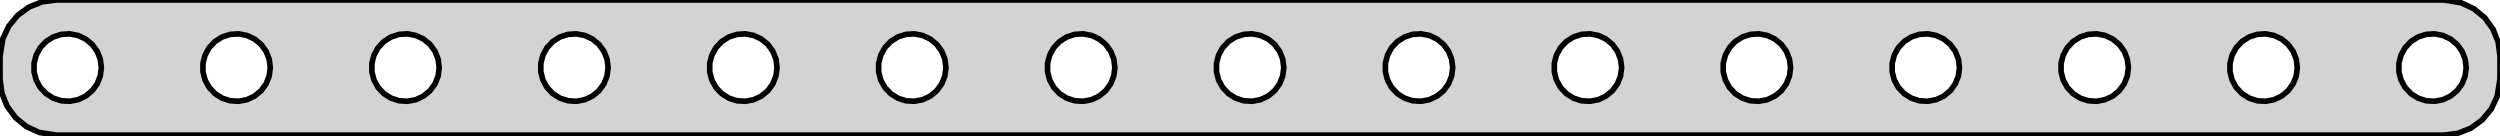
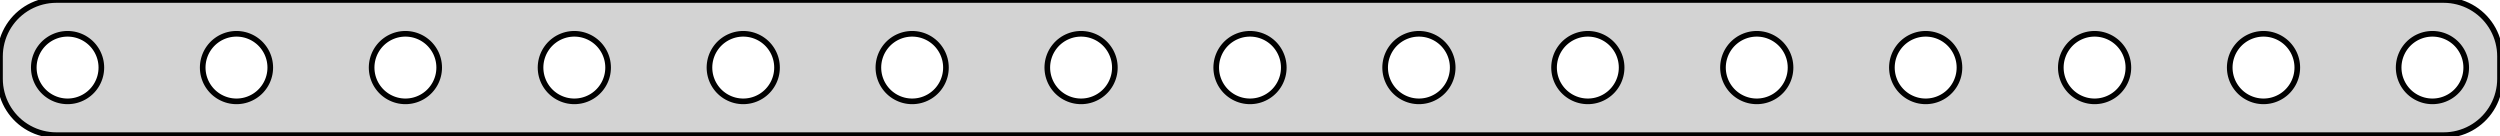
<svg xmlns="http://www.w3.org/2000/svg" width="222mm" height="12mm" viewBox="-111 -6 222 12" version="1.1">
-   <path d=" M 107.243,5.843 L 108.409,5.382 L 109.423,4.645 L 110.222,3.679 L 110.755,2.545 L 111,1  L 111,-1 L 110.843,-2.243 L 110.382,-3.409 L 109.645,-4.423 L 108.679,-5.222 L 107.545,-5.755  L 106,-6 L -106,-6 L -107.243,-5.843 L -108.409,-5.382 L -109.423,-4.645 L -110.222,-3.679  L -110.755,-2.545 L -111,-1 L -111,1 L -110.843,2.243 L -110.382,3.409 L -109.645,4.423  L -108.679,5.222 L -107.545,5.755 L -106,6 L 106,6 z M 59.438,2.947 L 58.723,2.714 L 58.088,2.312 L 57.573,1.763 L 57.211,1.104 L 57.024,0.376  L 57.024,-0.376 L 57.211,-1.104 L 57.573,-1.763 L 58.088,-2.312 L 58.723,-2.714 L 59.438,-2.947  L 60.188,-2.994 L 60.927,-2.853 L 61.608,-2.533 L 62.187,-2.054 L 62.629,-1.445 L 62.906,-0.746  L 63,-0 L 62.906,0.746 L 62.629,1.445 L 62.187,2.054 L 61.608,2.533 L 60.927,2.853  L 60.188,2.994 z M 76.608,-2.533 L 77.187,-2.054 L 77.629,-1.445 L 77.906,-0.746 L 78,-0 L 77.906,0.746  L 77.629,1.445 L 77.187,2.054 L 76.608,2.533 L 75.927,2.853 L 75.188,2.994 L 74.438,2.947  L 73.723,2.714 L 73.088,2.312 L 72.573,1.763 L 72.211,1.104 L 72.024,0.376 L 72.024,-0.376  L 72.211,-1.104 L 72.573,-1.763 L 73.088,-2.312 L 73.723,-2.714 L 74.438,-2.947 L 75.188,-2.994  L 75.927,-2.853 z M -105.562,2.947 L -106.277,2.714 L -106.912,2.312 L -107.427,1.763 L -107.789,1.104 L -107.976,0.376  L -107.976,-0.376 L -107.789,-1.104 L -107.427,-1.763 L -106.912,-2.312 L -106.277,-2.714 L -105.562,-2.947  L -104.812,-2.994 L -104.073,-2.853 L -103.393,-2.533 L -102.813,-2.054 L -102.371,-1.445 L -102.094,-0.746  L -102,-0 L -102.094,0.746 L -102.371,1.445 L -102.813,2.054 L -103.393,2.533 L -104.073,2.853  L -104.812,2.994 z M -90.562,2.947 L -91.277,2.714 L -91.912,2.312 L -92.427,1.763 L -92.789,1.104 L -92.976,0.376  L -92.976,-0.376 L -92.789,-1.104 L -92.427,-1.763 L -91.912,-2.312 L -91.277,-2.714 L -90.562,-2.947  L -89.812,-2.994 L -89.073,-2.853 L -88.392,-2.533 L -87.813,-2.054 L -87.371,-1.445 L -87.094,-0.746  L -87,-0 L -87.094,0.746 L -87.371,1.445 L -87.813,2.054 L -88.392,2.533 L -89.073,2.853  L -89.812,2.994 z M 89.438,2.947 L 88.723,2.714 L 88.088,2.312 L 87.573,1.763 L 87.211,1.104 L 87.024,0.376  L 87.024,-0.376 L 87.211,-1.104 L 87.573,-1.763 L 88.088,-2.312 L 88.723,-2.714 L 89.438,-2.947  L 90.188,-2.994 L 90.927,-2.853 L 91.608,-2.533 L 92.187,-2.054 L 92.629,-1.445 L 92.906,-0.746  L 93,-0 L 92.906,0.746 L 92.629,1.445 L 92.187,2.054 L 91.608,2.533 L 90.927,2.853  L 90.188,2.994 z M 104.438,2.947 L 103.723,2.714 L 103.088,2.312 L 102.573,1.763 L 102.211,1.104 L 102.024,0.376  L 102.024,-0.376 L 102.211,-1.104 L 102.573,-1.763 L 103.088,-2.312 L 103.723,-2.714 L 104.438,-2.947  L 105.188,-2.994 L 105.927,-2.853 L 106.607,-2.533 L 107.187,-2.054 L 107.629,-1.445 L 107.906,-0.746  L 108,-0 L 107.906,0.746 L 107.629,1.445 L 107.187,2.054 L 106.607,2.533 L 105.927,2.853  L 105.188,2.994 z M -60.562,2.947 L -61.277,2.714 L -61.912,2.312 L -62.427,1.763 L -62.789,1.104 L -62.976,0.376  L -62.976,-0.376 L -62.789,-1.104 L -62.427,-1.763 L -61.912,-2.312 L -61.277,-2.714 L -60.562,-2.947  L -59.812,-2.994 L -59.073,-2.853 L -58.392,-2.533 L -57.813,-2.054 L -57.371,-1.445 L -57.094,-0.746  L -57,-0 L -57.094,0.746 L -57.371,1.445 L -57.813,2.054 L -58.392,2.533 L -59.073,2.853  L -59.812,2.994 z M 44.438,2.947 L 43.723,2.714 L 43.088,2.312 L 42.573,1.763 L 42.211,1.104 L 42.024,0.376  L 42.024,-0.376 L 42.211,-1.104 L 42.573,-1.763 L 43.088,-2.312 L 43.723,-2.714 L 44.438,-2.947  L 45.188,-2.994 L 45.927,-2.853 L 46.608,-2.533 L 47.187,-2.054 L 47.629,-1.445 L 47.906,-0.746  L 48,-0 L 47.906,0.746 L 47.629,1.445 L 47.187,2.054 L 46.608,2.533 L 45.927,2.853  L 45.188,2.994 z M -75.562,2.947 L -76.277,2.714 L -76.912,2.312 L -77.427,1.763 L -77.789,1.104 L -77.976,0.376  L -77.976,-0.376 L -77.789,-1.104 L -77.427,-1.763 L -76.912,-2.312 L -76.277,-2.714 L -75.562,-2.947  L -74.812,-2.994 L -74.073,-2.853 L -73.392,-2.533 L -72.813,-2.054 L -72.371,-1.445 L -72.094,-0.746  L -72,-0 L -72.094,0.746 L -72.371,1.445 L -72.813,2.054 L -73.392,2.533 L -74.073,2.853  L -74.812,2.994 z M -0.562,2.947 L -1.277,2.714 L -1.912,2.312 L -2.427,1.763 L -2.789,1.104 L -2.976,0.376  L -2.976,-0.376 L -2.789,-1.104 L -2.427,-1.763 L -1.912,-2.312 L -1.277,-2.714 L -0.562,-2.947  L 0.188,-2.994 L 0.927,-2.853 L 1.607,-2.533 L 2.187,-2.054 L 2.629,-1.445 L 2.906,-0.746  L 3,-0 L 2.906,0.746 L 2.629,1.445 L 2.187,2.054 L 1.607,2.533 L 0.927,2.853  L 0.188,2.994 z M 29.438,2.947 L 28.723,2.714 L 28.088,2.312 L 27.573,1.763 L 27.211,1.104 L 27.024,0.376  L 27.024,-0.376 L 27.211,-1.104 L 27.573,-1.763 L 28.088,-2.312 L 28.723,-2.714 L 29.438,-2.947  L 30.188,-2.994 L 30.927,-2.853 L 31.608,-2.533 L 32.187,-2.054 L 32.629,-1.445 L 32.906,-0.746  L 33,-0 L 32.906,0.746 L 32.629,1.445 L 32.187,2.054 L 31.608,2.533 L 30.927,2.853  L 30.188,2.994 z M 14.438,2.947 L 13.723,2.714 L 13.088,2.312 L 12.573,1.763 L 12.211,1.104 L 12.024,0.376  L 12.024,-0.376 L 12.211,-1.104 L 12.573,-1.763 L 13.088,-2.312 L 13.723,-2.714 L 14.438,-2.947  L 15.188,-2.994 L 15.927,-2.853 L 16.608,-2.533 L 17.187,-2.054 L 17.629,-1.445 L 17.906,-0.746  L 18,-0 L 17.906,0.746 L 17.629,1.445 L 17.187,2.054 L 16.608,2.533 L 15.927,2.853  L 15.188,2.994 z M -45.562,2.947 L -46.277,2.714 L -46.912,2.312 L -47.427,1.763 L -47.789,1.104 L -47.976,0.376  L -47.976,-0.376 L -47.789,-1.104 L -47.427,-1.763 L -46.912,-2.312 L -46.277,-2.714 L -45.562,-2.947  L -44.812,-2.994 L -44.073,-2.853 L -43.392,-2.533 L -42.813,-2.054 L -42.371,-1.445 L -42.094,-0.746  L -42,-0 L -42.094,0.746 L -42.371,1.445 L -42.813,2.054 L -43.392,2.533 L -44.073,2.853  L -44.812,2.994 z M -15.562,2.947 L -16.277,2.714 L -16.912,2.312 L -17.427,1.763 L -17.789,1.104 L -17.976,0.376  L -17.976,-0.376 L -17.789,-1.104 L -17.427,-1.763 L -16.912,-2.312 L -16.277,-2.714 L -15.562,-2.947  L -14.812,-2.994 L -14.073,-2.853 L -13.393,-2.533 L -12.813,-2.054 L -12.371,-1.445 L -12.094,-0.746  L -12,-0 L -12.094,0.746 L -12.371,1.445 L -12.813,2.054 L -13.393,2.533 L -14.073,2.853  L -14.812,2.994 z M -30.562,2.947 L -31.277,2.714 L -31.912,2.312 L -32.427,1.763 L -32.789,1.104 L -32.976,0.376  L -32.976,-0.376 L -32.789,-1.104 L -32.427,-1.763 L -31.912,-2.312 L -31.277,-2.714 L -30.562,-2.947  L -29.812,-2.994 L -29.073,-2.853 L -28.392,-2.533 L -27.813,-2.054 L -27.371,-1.445 L -27.094,-0.746  L -27,-0 L -27.094,0.746 L -27.371,1.445 L -27.813,2.054 L -28.392,2.533 L -29.073,2.853  L -29.812,2.994 z " stroke="black" fill="lightgray" stroke-width="0.5" />
+   <path d=" M 106.314,5.99 L 106.627,5.961 L 106.937,5.911 L 107.243,5.843 L 107.545,5.755 L 107.841,5.649  L 108.129,5.524 L 108.409,5.382 L 108.679,5.222 L 108.939,5.045 L 109.187,4.853 L 109.423,4.645  L 109.645,4.423 L 109.853,4.187 L 110.045,3.939 L 110.222,3.679 L 110.382,3.409 L 110.524,3.129  L 110.649,2.841 L 110.755,2.545 L 110.843,2.243 L 110.911,1.937 L 110.961,1.627 L 110.99,1.314  L 111,1 L 111,-1 L 110.99,-1.314 L 110.961,-1.627 L 110.911,-1.937 L 110.843,-2.243  L 110.755,-2.545 L 110.649,-2.841 L 110.524,-3.129 L 110.382,-3.409 L 110.222,-3.679 L 110.045,-3.939  L 109.853,-4.187 L 109.645,-4.423 L 109.423,-4.645 L 109.187,-4.853 L 108.939,-5.045 L 108.679,-5.222  L 108.409,-5.382 L 108.129,-5.524 L 107.841,-5.649 L 107.545,-5.755 L 107.243,-5.843 L 106.937,-5.911  L 106.627,-5.961 L 106.314,-5.99 L 106,-6 L -106,-6 L -106.314,-5.99 L -106.627,-5.961  L -106.937,-5.911 L -107.243,-5.843 L -107.545,-5.755 L -107.841,-5.649 L -108.129,-5.524 L -108.409,-5.382  L -108.679,-5.222 L -108.939,-5.045 L -109.187,-4.853 L -109.423,-4.645 L -109.645,-4.423 L -109.853,-4.187  L -110.045,-3.939 L -110.222,-3.679 L -110.382,-3.409 L -110.524,-3.129 L -110.649,-2.841 L -110.755,-2.545  L -110.843,-2.243 L -110.911,-1.937 L -110.961,-1.627 L -110.99,-1.314 L -111,-1 L -111,1  L -110.99,1.314 L -110.961,1.627 L -110.911,1.937 L -110.843,2.243 L -110.755,2.545 L -110.649,2.841  L -110.524,3.129 L -110.382,3.409 L -110.222,3.679 L -110.045,3.939 L -109.853,4.187 L -109.645,4.423  L -109.423,4.645 L -109.187,4.853 L -108.939,5.045 L -108.679,5.222 L -108.409,5.382 L -108.129,5.524  L -107.841,5.649 L -107.545,5.755 L -107.243,5.843 L -106.937,5.911 L -106.627,5.961 L -106.314,5.99  L -106,6 L 106,6 z M 45.376,-2.976 L 45.562,-2.947 L 45.746,-2.906 L 45.927,-2.853 L 46.104,-2.789 L 46.277,-2.714  L 46.445,-2.629 L 46.608,-2.533 L 46.763,-2.427 L 46.912,-2.312 L 47.054,-2.187 L 47.187,-2.054  L 47.312,-1.912 L 47.427,-1.763 L 47.533,-1.607 L 47.629,-1.445 L 47.715,-1.277 L 47.789,-1.104  L 47.853,-0.927 L 47.906,-0.746 L 47.947,-0.562 L 47.976,-0.376 L 47.994,-0.188 L 48,-0  L 47.994,0.188 L 47.976,0.376 L 47.947,0.562 L 47.906,0.746 L 47.853,0.927 L 47.789,1.104  L 47.715,1.277 L 47.629,1.445 L 47.533,1.607 L 47.427,1.763 L 47.312,1.912 L 47.187,2.054  L 47.054,2.187 L 46.912,2.312 L 46.763,2.427 L 46.608,2.533 L 46.445,2.629 L 46.277,2.714  L 46.104,2.789 L 45.927,2.853 L 45.746,2.906 L 45.562,2.947 L 45.376,2.976 L 45.188,2.994  L 45,3 L 44.812,2.994 L 44.624,2.976 L 44.438,2.947 L 44.254,2.906 L 44.073,2.853  L 43.896,2.789 L 43.723,2.714 L 43.555,2.629 L 43.392,2.533 L 43.237,2.427 L 43.088,2.312  L 42.946,2.187 L 42.813,2.054 L 42.688,1.912 L 42.573,1.763 L 42.467,1.607 L 42.371,1.445  L 42.285,1.277 L 42.211,1.104 L 42.147,0.927 L 42.094,0.746 L 42.053,0.562 L 42.024,0.376  L 42.006,0.188 L 42,-0 L 42.006,-0.188 L 42.024,-0.376 L 42.053,-0.562 L 42.094,-0.746  L 42.147,-0.927 L 42.211,-1.104 L 42.285,-1.277 L 42.371,-1.445 L 42.467,-1.607 L 42.573,-1.763  L 42.688,-1.912 L 42.813,-2.054 L 42.946,-2.187 L 43.088,-2.312 L 43.237,-2.427 L 43.392,-2.533  L 43.555,-2.629 L 43.723,-2.714 L 43.896,-2.789 L 44.073,-2.853 L 44.254,-2.906 L 44.438,-2.947  L 44.624,-2.976 L 44.812,-2.994 L 45,-3 L 45.188,-2.994 z M -105.188,2.994 L -105.376,2.976 L -105.562,2.947 L -105.746,2.906 L -105.927,2.853 L -106.104,2.789  L -106.277,2.714 L -106.445,2.629 L -106.607,2.533 L -106.763,2.427 L -106.912,2.312 L -107.054,2.187  L -107.187,2.054 L -107.312,1.912 L -107.427,1.763 L -107.533,1.607 L -107.629,1.445 L -107.714,1.277  L -107.789,1.104 L -107.853,0.927 L -107.906,0.746 L -107.947,0.562 L -107.976,0.376 L -107.994,0.188  L -108,-0 L -107.994,-0.188 L -107.976,-0.376 L -107.947,-0.562 L -107.906,-0.746 L -107.853,-0.927  L -107.789,-1.104 L -107.714,-1.277 L -107.629,-1.445 L -107.533,-1.607 L -107.427,-1.763 L -107.312,-1.912  L -107.187,-2.054 L -107.054,-2.187 L -106.912,-2.312 L -106.763,-2.427 L -106.607,-2.533 L -106.445,-2.629  L -106.277,-2.714 L -106.104,-2.789 L -105.927,-2.853 L -105.746,-2.906 L -105.562,-2.947 L -105.376,-2.976  L -105.188,-2.994 L -105,-3 L -104.812,-2.994 L -104.624,-2.976 L -104.438,-2.947 L -104.254,-2.906  L -104.073,-2.853 L -103.896,-2.789 L -103.723,-2.714 L -103.555,-2.629 L -103.393,-2.533 L -103.237,-2.427  L -103.088,-2.312 L -102.946,-2.187 L -102.813,-2.054 L -102.688,-1.912 L -102.573,-1.763 L -102.467,-1.607  L -102.371,-1.445 L -102.286,-1.277 L -102.211,-1.104 L -102.147,-0.927 L -102.094,-0.746 L -102.053,-0.562  L -102.024,-0.376 L -102.006,-0.188 L -102,-0 L -102.006,0.188 L -102.024,0.376 L -102.053,0.562  L -102.094,0.746 L -102.147,0.927 L -102.211,1.104 L -102.286,1.277 L -102.371,1.445 L -102.467,1.607  L -102.573,1.763 L -102.688,1.912 L -102.813,2.054 L -102.946,2.187 L -103.088,2.312 L -103.237,2.427  L -103.393,2.533 L -103.555,2.629 L -103.723,2.714 L -103.896,2.789 L -104.073,2.853 L -104.254,2.906  L -104.438,2.947 L -104.624,2.976 L -104.812,2.994 L -105,3 z M -90.188,2.994 L -90.376,2.976 L -90.562,2.947 L -90.746,2.906 L -90.927,2.853 L -91.104,2.789  L -91.277,2.714 L -91.445,2.629 L -91.608,2.533 L -91.763,2.427 L -91.912,2.312 L -92.054,2.187  L -92.187,2.054 L -92.311,1.912 L -92.427,1.763 L -92.533,1.607 L -92.629,1.445 L -92.715,1.277  L -92.789,1.104 L -92.853,0.927 L -92.906,0.746 L -92.947,0.562 L -92.976,0.376 L -92.994,0.188  L -93,-0 L -92.994,-0.188 L -92.976,-0.376 L -92.947,-0.562 L -92.906,-0.746 L -92.853,-0.927  L -92.789,-1.104 L -92.715,-1.277 L -92.629,-1.445 L -92.533,-1.607 L -92.427,-1.763 L -92.311,-1.912  L -92.187,-2.054 L -92.054,-2.187 L -91.912,-2.312 L -91.763,-2.427 L -91.608,-2.533 L -91.445,-2.629  L -91.277,-2.714 L -91.104,-2.789 L -90.927,-2.853 L -90.746,-2.906 L -90.562,-2.947 L -90.376,-2.976  L -90.188,-2.994 L -90,-3 L -89.812,-2.994 L -89.624,-2.976 L -89.438,-2.947 L -89.254,-2.906  L -89.073,-2.853 L -88.896,-2.789 L -88.723,-2.714 L -88.555,-2.629 L -88.392,-2.533 L -88.237,-2.427  L -88.088,-2.312 L -87.946,-2.187 L -87.813,-2.054 L -87.689,-1.912 L -87.573,-1.763 L -87.467,-1.607  L -87.371,-1.445 L -87.285,-1.277 L -87.211,-1.104 L -87.147,-0.927 L -87.094,-0.746 L -87.053,-0.562  L -87.024,-0.376 L -87.006,-0.188 L -87,-0 L -87.006,0.188 L -87.024,0.376 L -87.053,0.562  L -87.094,0.746 L -87.147,0.927 L -87.211,1.104 L -87.285,1.277 L -87.371,1.445 L -87.467,1.607  L -87.573,1.763 L -87.689,1.912 L -87.813,2.054 L -87.946,2.187 L -88.088,2.312 L -88.237,2.427  L -88.392,2.533 L -88.555,2.629 L -88.723,2.714 L -88.896,2.789 L -89.073,2.853 L -89.254,2.906  L -89.438,2.947 L -89.624,2.976 L -89.812,2.994 L -90,3 z M -75.188,2.994 L -75.376,2.976 L -75.562,2.947 L -75.746,2.906 L -75.927,2.853 L -76.104,2.789  L -76.277,2.714 L -76.445,2.629 L -76.608,2.533 L -76.763,2.427 L -76.912,2.312 L -77.054,2.187  L -77.187,2.054 L -77.311,1.912 L -77.427,1.763 L -77.533,1.607 L -77.629,1.445 L -77.715,1.277  L -77.789,1.104 L -77.853,0.927 L -77.906,0.746 L -77.947,0.562 L -77.976,0.376 L -77.994,0.188  L -78,-0 L -77.994,-0.188 L -77.976,-0.376 L -77.947,-0.562 L -77.906,-0.746 L -77.853,-0.927  L -77.789,-1.104 L -77.715,-1.277 L -77.629,-1.445 L -77.533,-1.607 L -77.427,-1.763 L -77.311,-1.912  L -77.187,-2.054 L -77.054,-2.187 L -76.912,-2.312 L -76.763,-2.427 L -76.608,-2.533 L -76.445,-2.629  L -76.277,-2.714 L -76.104,-2.789 L -75.927,-2.853 L -75.746,-2.906 L -75.562,-2.947 L -75.376,-2.976  L -75.188,-2.994 L -75,-3 L -74.812,-2.994 L -74.624,-2.976 L -74.438,-2.947 L -74.254,-2.906  L -74.073,-2.853 L -73.896,-2.789 L -73.723,-2.714 L -73.555,-2.629 L -73.392,-2.533 L -73.237,-2.427  L -73.088,-2.312 L -72.946,-2.187 L -72.813,-2.054 L -72.689,-1.912 L -72.573,-1.763 L -72.467,-1.607  L -72.371,-1.445 L -72.285,-1.277 L -72.211,-1.104 L -72.147,-0.927 L -72.094,-0.746 L -72.053,-0.562  L -72.024,-0.376 L -72.006,-0.188 L -72,-0 L -72.006,0.188 L -72.024,0.376 L -72.053,0.562  L -72.094,0.746 L -72.147,0.927 L -72.211,1.104 L -72.285,1.277 L -72.371,1.445 L -72.467,1.607  L -72.573,1.763 L -72.689,1.912 L -72.813,2.054 L -72.946,2.187 L -73.088,2.312 L -73.237,2.427  L -73.392,2.533 L -73.555,2.629 L -73.723,2.714 L -73.896,2.789 L -74.073,2.853 L -74.254,2.906  L -74.438,2.947 L -74.624,2.976 L -74.812,2.994 L -75,3 z M 74.812,2.994 L 74.624,2.976 L 74.438,2.947 L 74.254,2.906 L 74.073,2.853 L 73.896,2.789  L 73.723,2.714 L 73.555,2.629 L 73.392,2.533 L 73.237,2.427 L 73.088,2.312 L 72.946,2.187  L 72.813,2.054 L 72.689,1.912 L 72.573,1.763 L 72.467,1.607 L 72.371,1.445 L 72.285,1.277  L 72.211,1.104 L 72.147,0.927 L 72.094,0.746 L 72.053,0.562 L 72.024,0.376 L 72.006,0.188  L 72,-0 L 72.006,-0.188 L 72.024,-0.376 L 72.053,-0.562 L 72.094,-0.746 L 72.147,-0.927  L 72.211,-1.104 L 72.285,-1.277 L 72.371,-1.445 L 72.467,-1.607 L 72.573,-1.763 L 72.689,-1.912  L 72.813,-2.054 L 72.946,-2.187 L 73.088,-2.312 L 73.237,-2.427 L 73.392,-2.533 L 73.555,-2.629  L 73.723,-2.714 L 73.896,-2.789 L 74.073,-2.853 L 74.254,-2.906 L 74.438,-2.947 L 74.624,-2.976  L 74.812,-2.994 L 75,-3 L 75.188,-2.994 L 75.376,-2.976 L 75.562,-2.947 L 75.746,-2.906  L 75.927,-2.853 L 76.104,-2.789 L 76.277,-2.714 L 76.445,-2.629 L 76.608,-2.533 L 76.763,-2.427  L 76.912,-2.312 L 77.054,-2.187 L 77.187,-2.054 L 77.311,-1.912 L 77.427,-1.763 L 77.533,-1.607  L 77.629,-1.445 L 77.715,-1.277 L 77.789,-1.104 L 77.853,-0.927 L 77.906,-0.746 L 77.947,-0.562  L 77.976,-0.376 L 77.994,-0.188 L 78,-0 L 77.994,0.188 L 77.976,0.376 L 77.947,0.562  L 77.906,0.746 L 77.853,0.927 L 77.789,1.104 L 77.715,1.277 L 77.629,1.445 L 77.533,1.607  L 77.427,1.763 L 77.311,1.912 L 77.187,2.054 L 77.054,2.187 L 76.912,2.312 L 76.763,2.427  L 76.608,2.533 L 76.445,2.629 L 76.277,2.714 L 76.104,2.789 L 75.927,2.853 L 75.746,2.906  L 75.562,2.947 L 75.376,2.976 L 75.188,2.994 L 75,3 z M 89.812,2.994 L 89.624,2.976 L 89.438,2.947 L 89.254,2.906 L 89.073,2.853 L 88.896,2.789  L 88.723,2.714 L 88.555,2.629 L 88.392,2.533 L 88.237,2.427 L 88.088,2.312 L 87.946,2.187  L 87.813,2.054 L 87.689,1.912 L 87.573,1.763 L 87.467,1.607 L 87.371,1.445 L 87.285,1.277  L 87.211,1.104 L 87.147,0.927 L 87.094,0.746 L 87.053,0.562 L 87.024,0.376 L 87.006,0.188  L 87,-0 L 87.006,-0.188 L 87.024,-0.376 L 87.053,-0.562 L 87.094,-0.746 L 87.147,-0.927  L 87.211,-1.104 L 87.285,-1.277 L 87.371,-1.445 L 87.467,-1.607 L 87.573,-1.763 L 87.689,-1.912  L 87.813,-2.054 L 87.946,-2.187 L 88.088,-2.312 L 88.237,-2.427 L 88.392,-2.533 L 88.555,-2.629  L 88.723,-2.714 L 88.896,-2.789 L 89.073,-2.853 L 89.254,-2.906 L 89.438,-2.947 L 89.624,-2.976  L 89.812,-2.994 L 90,-3 L 90.188,-2.994 L 90.376,-2.976 L 90.562,-2.947 L 90.746,-2.906  L 90.927,-2.853 L 91.104,-2.789 L 91.277,-2.714 L 91.445,-2.629 L 91.608,-2.533 L 91.763,-2.427  L 91.912,-2.312 L 92.054,-2.187 L 92.187,-2.054 L 92.311,-1.912 L 92.427,-1.763 L 92.533,-1.607  L 92.629,-1.445 L 92.715,-1.277 L 92.789,-1.104 L 92.853,-0.927 L 92.906,-0.746 L 92.947,-0.562  L 92.976,-0.376 L 92.994,-0.188 L 93,-0 L 92.994,0.188 L 92.976,0.376 L 92.947,0.562  L 92.906,0.746 L 92.853,0.927 L 92.789,1.104 L 92.715,1.277 L 92.629,1.445 L 92.533,1.607  L 92.427,1.763 L 92.311,1.912 L 92.187,2.054 L 92.054,2.187 L 91.912,2.312 L 91.763,2.427  L 91.608,2.533 L 91.445,2.629 L 91.277,2.714 L 91.104,2.789 L 90.927,2.853 L 90.746,2.906  L 90.562,2.947 L 90.376,2.976 L 90.188,2.994 L 90,3 z M 104.812,2.994 L 104.624,2.976 L 104.438,2.947 L 104.254,2.906 L 104.073,2.853 L 103.896,2.789  L 103.723,2.714 L 103.555,2.629 L 103.393,2.533 L 103.237,2.427 L 103.088,2.312 L 102.946,2.187  L 102.813,2.054 L 102.688,1.912 L 102.573,1.763 L 102.467,1.607 L 102.371,1.445 L 102.286,1.277  L 102.211,1.104 L 102.147,0.927 L 102.094,0.746 L 102.053,0.562 L 102.024,0.376 L 102.006,0.188  L 102,-0 L 102.006,-0.188 L 102.024,-0.376 L 102.053,-0.562 L 102.094,-0.746 L 102.147,-0.927  L 102.211,-1.104 L 102.286,-1.277 L 102.371,-1.445 L 102.467,-1.607 L 102.573,-1.763 L 102.688,-1.912  L 102.813,-2.054 L 102.946,-2.187 L 103.088,-2.312 L 103.237,-2.427 L 103.393,-2.533 L 103.555,-2.629  L 103.723,-2.714 L 103.896,-2.789 L 104.073,-2.853 L 104.254,-2.906 L 104.438,-2.947 L 104.624,-2.976  L 104.812,-2.994 L 105,-3 L 105.188,-2.994 L 105.376,-2.976 L 105.562,-2.947 L 105.746,-2.906  L 105.927,-2.853 L 106.104,-2.789 L 106.277,-2.714 L 106.445,-2.629 L 106.607,-2.533 L 106.763,-2.427  L 106.912,-2.312 L 107.054,-2.187 L 107.187,-2.054 L 107.312,-1.912 L 107.427,-1.763 L 107.533,-1.607  L 107.629,-1.445 L 107.714,-1.277 L 107.789,-1.104 L 107.853,-0.927 L 107.906,-0.746 L 107.947,-0.562  L 107.976,-0.376 L 107.994,-0.188 L 108,-0 L 107.994,0.188 L 107.976,0.376 L 107.947,0.562  L 107.906,0.746 L 107.853,0.927 L 107.789,1.104 L 107.714,1.277 L 107.629,1.445 L 107.533,1.607  L 107.427,1.763 L 107.312,1.912 L 107.187,2.054 L 107.054,2.187 L 106.912,2.312 L 106.763,2.427  L 106.607,2.533 L 106.445,2.629 L 106.277,2.714 L 106.104,2.789 L 105.927,2.853 L 105.746,2.906  L 105.562,2.947 L 105.376,2.976 L 105.188,2.994 L 105,3 z M -0.188,2.994 L -0.376,2.976 L -0.562,2.947 L -0.746,2.906 L -0.927,2.853 L -1.104,2.789  L -1.277,2.714 L -1.445,2.629 L -1.607,2.533 L -1.763,2.427 L -1.912,2.312 L -2.054,2.187  L -2.187,2.054 L -2.312,1.912 L -2.427,1.763 L -2.533,1.607 L -2.629,1.445 L -2.714,1.277  L -2.789,1.104 L -2.853,0.927 L -2.906,0.746 L -2.947,0.562 L -2.976,0.376 L -2.994,0.188  L -3,-0 L -2.994,-0.188 L -2.976,-0.376 L -2.947,-0.562 L -2.906,-0.746 L -2.853,-0.927  L -2.789,-1.104 L -2.714,-1.277 L -2.629,-1.445 L -2.533,-1.607 L -2.427,-1.763 L -2.312,-1.912  L -2.187,-2.054 L -2.054,-2.187 L -1.912,-2.312 L -1.763,-2.427 L -1.607,-2.533 L -1.445,-2.629  L -1.277,-2.714 L -1.104,-2.789 L -0.927,-2.853 L -0.746,-2.906 L -0.562,-2.947 L -0.376,-2.976  L -0.188,-2.994 L 0,-3 L 0.188,-2.994 L 0.376,-2.976 L 0.562,-2.947 L 0.746,-2.906  L 0.927,-2.853 L 1.104,-2.789 L 1.277,-2.714 L 1.445,-2.629 L 1.607,-2.533 L 1.763,-2.427  L 1.912,-2.312 L 2.054,-2.187 L 2.187,-2.054 L 2.312,-1.912 L 2.427,-1.763 L 2.533,-1.607  L 2.629,-1.445 L 2.714,-1.277 L 2.789,-1.104 L 2.853,-0.927 L 2.906,-0.746 L 2.947,-0.562  L 2.976,-0.376 L 2.994,-0.188 L 3,-0 L 2.994,0.188 L 2.976,0.376 L 2.947,0.562  L 2.906,0.746 L 2.853,0.927 L 2.789,1.104 L 2.714,1.277 L 2.629,1.445 L 2.533,1.607  L 2.427,1.763 L 2.312,1.912 L 2.187,2.054 L 2.054,2.187 L 1.912,2.312 L 1.763,2.427  L 1.607,2.533 L 1.445,2.629 L 1.277,2.714 L 1.104,2.789 L 0.927,2.853 L 0.746,2.906  L 0.562,2.947 L 0.376,2.976 L 0.188,2.994 L 0,3 z M -30.188,2.994 L -30.376,2.976 L -30.562,2.947 L -30.746,2.906 L -30.927,2.853 L -31.104,2.789  L -31.277,2.714 L -31.445,2.629 L -31.608,2.533 L -31.763,2.427 L -31.912,2.312 L -32.054,2.187  L -32.187,2.054 L -32.312,1.912 L -32.427,1.763 L -32.533,1.607 L -32.629,1.445 L -32.715,1.277  L -32.789,1.104 L -32.853,0.927 L -32.906,0.746 L -32.947,0.562 L -32.976,0.376 L -32.994,0.188  L -33,-0 L -32.994,-0.188 L -32.976,-0.376 L -32.947,-0.562 L -32.906,-0.746 L -32.853,-0.927  L -32.789,-1.104 L -32.715,-1.277 L -32.629,-1.445 L -32.533,-1.607 L -32.427,-1.763 L -32.312,-1.912  L -32.187,-2.054 L -32.054,-2.187 L -31.912,-2.312 L -31.763,-2.427 L -31.608,-2.533 L -31.445,-2.629  L -31.277,-2.714 L -31.104,-2.789 L -30.927,-2.853 L -30.746,-2.906 L -30.562,-2.947 L -30.376,-2.976  L -30.188,-2.994 L -30,-3 L -29.812,-2.994 L -29.624,-2.976 L -29.438,-2.947 L -29.254,-2.906  L -29.073,-2.853 L -28.896,-2.789 L -28.723,-2.714 L -28.555,-2.629 L -28.392,-2.533 L -28.237,-2.427  L -28.088,-2.312 L -27.946,-2.187 L -27.813,-2.054 L -27.688,-1.912 L -27.573,-1.763 L -27.467,-1.607  L -27.371,-1.445 L -27.285,-1.277 L -27.211,-1.104 L -27.147,-0.927 L -27.094,-0.746 L -27.053,-0.562  L -27.024,-0.376 L -27.006,-0.188 L -27,-0 L -27.006,0.188 L -27.024,0.376 L -27.053,0.562  L -27.094,0.746 L -27.147,0.927 L -27.211,1.104 L -27.285,1.277 L -27.371,1.445 L -27.467,1.607  L -27.573,1.763 L -27.688,1.912 L -27.813,2.054 L -27.946,2.187 L -28.088,2.312 L -28.237,2.427  L -28.392,2.533 L -28.555,2.629 L -28.723,2.714 L -28.896,2.789 L -29.073,2.853 L -29.254,2.906  L -29.438,2.947 L -29.624,2.976 L -29.812,2.994 L -30,3 z M -45.188,2.994 L -45.376,2.976 L -45.562,2.947 L -45.746,2.906 L -45.927,2.853 L -46.104,2.789  L -46.277,2.714 L -46.445,2.629 L -46.608,2.533 L -46.763,2.427 L -46.912,2.312 L -47.054,2.187  L -47.187,2.054 L -47.312,1.912 L -47.427,1.763 L -47.533,1.607 L -47.629,1.445 L -47.715,1.277  L -47.789,1.104 L -47.853,0.927 L -47.906,0.746 L -47.947,0.562 L -47.976,0.376 L -47.994,0.188  L -48,-0 L -47.994,-0.188 L -47.976,-0.376 L -47.947,-0.562 L -47.906,-0.746 L -47.853,-0.927  L -47.789,-1.104 L -47.715,-1.277 L -47.629,-1.445 L -47.533,-1.607 L -47.427,-1.763 L -47.312,-1.912  L -47.187,-2.054 L -47.054,-2.187 L -46.912,-2.312 L -46.763,-2.427 L -46.608,-2.533 L -46.445,-2.629  L -46.277,-2.714 L -46.104,-2.789 L -45.927,-2.853 L -45.746,-2.906 L -45.562,-2.947 L -45.376,-2.976  L -45.188,-2.994 L -45,-3 L -44.812,-2.994 L -44.624,-2.976 L -44.438,-2.947 L -44.254,-2.906  L -44.073,-2.853 L -43.896,-2.789 L -43.723,-2.714 L -43.555,-2.629 L -43.392,-2.533 L -43.237,-2.427  L -43.088,-2.312 L -42.946,-2.187 L -42.813,-2.054 L -42.688,-1.912 L -42.573,-1.763 L -42.467,-1.607  L -42.371,-1.445 L -42.285,-1.277 L -42.211,-1.104 L -42.147,-0.927 L -42.094,-0.746 L -42.053,-0.562  L -42.024,-0.376 L -42.006,-0.188 L -42,-0 L -42.006,0.188 L -42.024,0.376 L -42.053,0.562  L -42.094,0.746 L -42.147,0.927 L -42.211,1.104 L -42.285,1.277 L -42.371,1.445 L -42.467,1.607  L -42.573,1.763 L -42.688,1.912 L -42.813,2.054 L -42.946,2.187 L -43.088,2.312 L -43.237,2.427  L -43.392,2.533 L -43.555,2.629 L -43.723,2.714 L -43.896,2.789 L -44.073,2.853 L -44.254,2.906  L -44.438,2.947 L -44.624,2.976 L -44.812,2.994 L -45,3 z M -15.188,2.994 L -15.376,2.976 L -15.562,2.947 L -15.746,2.906 L -15.927,2.853 L -16.104,2.789  L -16.277,2.714 L -16.445,2.629 L -16.608,2.533 L -16.763,2.427 L -16.912,2.312 L -17.054,2.187  L -17.187,2.054 L -17.311,1.912 L -17.427,1.763 L -17.533,1.607 L -17.629,1.445 L -17.715,1.277  L -17.789,1.104 L -17.853,0.927 L -17.906,0.746 L -17.947,0.562 L -17.976,0.376 L -17.994,0.188  L -18,-0 L -17.994,-0.188 L -17.976,-0.376 L -17.947,-0.562 L -17.906,-0.746 L -17.853,-0.927  L -17.789,-1.104 L -17.715,-1.277 L -17.629,-1.445 L -17.533,-1.607 L -17.427,-1.763 L -17.311,-1.912  L -17.187,-2.054 L -17.054,-2.187 L -16.912,-2.312 L -16.763,-2.427 L -16.608,-2.533 L -16.445,-2.629  L -16.277,-2.714 L -16.104,-2.789 L -15.927,-2.853 L -15.746,-2.906 L -15.562,-2.947 L -15.376,-2.976  L -15.188,-2.994 L -15,-3 L -14.812,-2.994 L -14.624,-2.976 L -14.438,-2.947 L -14.254,-2.906  L -14.073,-2.853 L -13.896,-2.789 L -13.723,-2.714 L -13.555,-2.629 L -13.393,-2.533 L -13.237,-2.427  L -13.088,-2.312 L -12.946,-2.187 L -12.813,-2.054 L -12.688,-1.912 L -12.573,-1.763 L -12.467,-1.607  L -12.371,-1.445 L -12.286,-1.277 L -12.211,-1.104 L -12.147,-0.927 L -12.094,-0.746 L -12.053,-0.562  L -12.024,-0.376 L -12.006,-0.188 L -12,-0 L -12.006,0.188 L -12.024,0.376 L -12.053,0.562  L -12.094,0.746 L -12.147,0.927 L -12.211,1.104 L -12.286,1.277 L -12.371,1.445 L -12.467,1.607  L -12.573,1.763 L -12.688,1.912 L -12.813,2.054 L -12.946,2.187 L -13.088,2.312 L -13.237,2.427  L -13.393,2.533 L -13.555,2.629 L -13.723,2.714 L -13.896,2.789 L -14.073,2.853 L -14.254,2.906  L -14.438,2.947 L -14.624,2.976 L -14.812,2.994 L -15,3 z M 14.812,2.994 L 14.624,2.976 L 14.438,2.947 L 14.254,2.906 L 14.073,2.853 L 13.896,2.789  L 13.723,2.714 L 13.555,2.629 L 13.393,2.533 L 13.237,2.427 L 13.088,2.312 L 12.946,2.187  L 12.813,2.054 L 12.688,1.912 L 12.573,1.763 L 12.467,1.607 L 12.371,1.445 L 12.286,1.277  L 12.211,1.104 L 12.147,0.927 L 12.094,0.746 L 12.053,0.562 L 12.024,0.376 L 12.006,0.188  L 12,-0 L 12.006,-0.188 L 12.024,-0.376 L 12.053,-0.562 L 12.094,-0.746 L 12.147,-0.927  L 12.211,-1.104 L 12.286,-1.277 L 12.371,-1.445 L 12.467,-1.607 L 12.573,-1.763 L 12.688,-1.912  L 12.813,-2.054 L 12.946,-2.187 L 13.088,-2.312 L 13.237,-2.427 L 13.393,-2.533 L 13.555,-2.629  L 13.723,-2.714 L 13.896,-2.789 L 14.073,-2.853 L 14.254,-2.906 L 14.438,-2.947 L 14.624,-2.976  L 14.812,-2.994 L 15,-3 L 15.188,-2.994 L 15.376,-2.976 L 15.562,-2.947 L 15.746,-2.906  L 15.927,-2.853 L 16.104,-2.789 L 16.277,-2.714 L 16.445,-2.629 L 16.608,-2.533 L 16.763,-2.427  L 16.912,-2.312 L 17.054,-2.187 L 17.187,-2.054 L 17.311,-1.912 L 17.427,-1.763 L 17.533,-1.607  L 17.629,-1.445 L 17.715,-1.277 L 17.789,-1.104 L 17.853,-0.927 L 17.906,-0.746 L 17.947,-0.562  L 17.976,-0.376 L 17.994,-0.188 L 18,-0 L 17.994,0.188 L 17.976,0.376 L 17.947,0.562  L 17.906,0.746 L 17.853,0.927 L 17.789,1.104 L 17.715,1.277 L 17.629,1.445 L 17.533,1.607  L 17.427,1.763 L 17.311,1.912 L 17.187,2.054 L 17.054,2.187 L 16.912,2.312 L 16.763,2.427  L 16.608,2.533 L 16.445,2.629 L 16.277,2.714 L 16.104,2.789 L 15.927,2.853 L 15.746,2.906  L 15.562,2.947 L 15.376,2.976 L 15.188,2.994 L 15,3 z M -60.188,2.994 L -60.376,2.976 L -60.562,2.947 L -60.746,2.906 L -60.927,2.853 L -61.104,2.789  L -61.277,2.714 L -61.445,2.629 L -61.608,2.533 L -61.763,2.427 L -61.912,2.312 L -62.054,2.187  L -62.187,2.054 L -62.312,1.912 L -62.427,1.763 L -62.533,1.607 L -62.629,1.445 L -62.715,1.277  L -62.789,1.104 L -62.853,0.927 L -62.906,0.746 L -62.947,0.562 L -62.976,0.376 L -62.994,0.188  L -63,-0 L -62.994,-0.188 L -62.976,-0.376 L -62.947,-0.562 L -62.906,-0.746 L -62.853,-0.927  L -62.789,-1.104 L -62.715,-1.277 L -62.629,-1.445 L -62.533,-1.607 L -62.427,-1.763 L -62.312,-1.912  L -62.187,-2.054 L -62.054,-2.187 L -61.912,-2.312 L -61.763,-2.427 L -61.608,-2.533 L -61.445,-2.629  L -61.277,-2.714 L -61.104,-2.789 L -60.927,-2.853 L -60.746,-2.906 L -60.562,-2.947 L -60.376,-2.976  L -60.188,-2.994 L -60,-3 L -59.812,-2.994 L -59.624,-2.976 L -59.438,-2.947 L -59.254,-2.906  L -59.073,-2.853 L -58.896,-2.789 L -58.723,-2.714 L -58.555,-2.629 L -58.392,-2.533 L -58.237,-2.427  L -58.088,-2.312 L -57.946,-2.187 L -57.813,-2.054 L -57.688,-1.912 L -57.573,-1.763 L -57.467,-1.607  L -57.371,-1.445 L -57.285,-1.277 L -57.211,-1.104 L -57.147,-0.927 L -57.094,-0.746 L -57.053,-0.562  L -57.024,-0.376 L -57.006,-0.188 L -57,-0 L -57.006,0.188 L -57.024,0.376 L -57.053,0.562  L -57.094,0.746 L -57.147,0.927 L -57.211,1.104 L -57.285,1.277 L -57.371,1.445 L -57.467,1.607  L -57.573,1.763 L -57.688,1.912 L -57.813,2.054 L -57.946,2.187 L -58.088,2.312 L -58.237,2.427  L -58.392,2.533 L -58.555,2.629 L -58.723,2.714 L -58.896,2.789 L -59.073,2.853 L -59.254,2.906  L -59.438,2.947 L -59.624,2.976 L -59.812,2.994 L -60,3 z M 29.812,2.994 L 29.624,2.976 L 29.438,2.947 L 29.254,2.906 L 29.073,2.853 L 28.896,2.789  L 28.723,2.714 L 28.555,2.629 L 28.392,2.533 L 28.237,2.427 L 28.088,2.312 L 27.946,2.187  L 27.813,2.054 L 27.688,1.912 L 27.573,1.763 L 27.467,1.607 L 27.371,1.445 L 27.285,1.277  L 27.211,1.104 L 27.147,0.927 L 27.094,0.746 L 27.053,0.562 L 27.024,0.376 L 27.006,0.188  L 27,-0 L 27.006,-0.188 L 27.024,-0.376 L 27.053,-0.562 L 27.094,-0.746 L 27.147,-0.927  L 27.211,-1.104 L 27.285,-1.277 L 27.371,-1.445 L 27.467,-1.607 L 27.573,-1.763 L 27.688,-1.912  L 27.813,-2.054 L 27.946,-2.187 L 28.088,-2.312 L 28.237,-2.427 L 28.392,-2.533 L 28.555,-2.629  L 28.723,-2.714 L 28.896,-2.789 L 29.073,-2.853 L 29.254,-2.906 L 29.438,-2.947 L 29.624,-2.976  L 29.812,-2.994 L 30,-3 L 30.188,-2.994 L 30.376,-2.976 L 30.562,-2.947 L 30.746,-2.906  L 30.927,-2.853 L 31.104,-2.789 L 31.277,-2.714 L 31.445,-2.629 L 31.608,-2.533 L 31.763,-2.427  L 31.912,-2.312 L 32.054,-2.187 L 32.187,-2.054 L 32.312,-1.912 L 32.427,-1.763 L 32.533,-1.607  L 32.629,-1.445 L 32.715,-1.277 L 32.789,-1.104 L 32.853,-0.927 L 32.906,-0.746 L 32.947,-0.562  L 32.976,-0.376 L 32.994,-0.188 L 33,-0 L 32.994,0.188 L 32.976,0.376 L 32.947,0.562  L 32.906,0.746 L 32.853,0.927 L 32.789,1.104 L 32.715,1.277 L 32.629,1.445 L 32.533,1.607  L 32.427,1.763 L 32.312,1.912 L 32.187,2.054 L 32.054,2.187 L 31.912,2.312 L 31.763,2.427  L 31.608,2.533 L 31.445,2.629 L 31.277,2.714 L 31.104,2.789 L 30.927,2.853 L 30.746,2.906  L 30.562,2.947 L 30.376,2.976 L 30.188,2.994 L 30,3 z M 59.812,2.994 L 59.624,2.976 L 59.438,2.947 L 59.254,2.906 L 59.073,2.853 L 58.896,2.789  L 58.723,2.714 L 58.555,2.629 L 58.392,2.533 L 58.237,2.427 L 58.088,2.312 L 57.946,2.187  L 57.813,2.054 L 57.688,1.912 L 57.573,1.763 L 57.467,1.607 L 57.371,1.445 L 57.285,1.277  L 57.211,1.104 L 57.147,0.927 L 57.094,0.746 L 57.053,0.562 L 57.024,0.376 L 57.006,0.188  L 57,-0 L 57.006,-0.188 L 57.024,-0.376 L 57.053,-0.562 L 57.094,-0.746 L 57.147,-0.927  L 57.211,-1.104 L 57.285,-1.277 L 57.371,-1.445 L 57.467,-1.607 L 57.573,-1.763 L 57.688,-1.912  L 57.813,-2.054 L 57.946,-2.187 L 58.088,-2.312 L 58.237,-2.427 L 58.392,-2.533 L 58.555,-2.629  L 58.723,-2.714 L 58.896,-2.789 L 59.073,-2.853 L 59.254,-2.906 L 59.438,-2.947 L 59.624,-2.976  L 59.812,-2.994 L 60,-3 L 60.188,-2.994 L 60.376,-2.976 L 60.562,-2.947 L 60.746,-2.906  L 60.927,-2.853 L 61.104,-2.789 L 61.277,-2.714 L 61.445,-2.629 L 61.608,-2.533 L 61.763,-2.427  L 61.912,-2.312 L 62.054,-2.187 L 62.187,-2.054 L 62.312,-1.912 L 62.427,-1.763 L 62.533,-1.607  L 62.629,-1.445 L 62.715,-1.277 L 62.789,-1.104 L 62.853,-0.927 L 62.906,-0.746 L 62.947,-0.562  L 62.976,-0.376 L 62.994,-0.188 L 63,-0 L 62.994,0.188 L 62.976,0.376 L 62.947,0.562  L 62.906,0.746 L 62.853,0.927 L 62.789,1.104 L 62.715,1.277 L 62.629,1.445 L 62.533,1.607  L 62.427,1.763 L 62.312,1.912 L 62.187,2.054 L 62.054,2.187 L 61.912,2.312 L 61.763,2.427  L 61.608,2.533 L 61.445,2.629 L 61.277,2.714 L 61.104,2.789 L 60.927,2.853 L 60.746,2.906  L 60.562,2.947 L 60.376,2.976 L 60.188,2.994 L 60,3 z " stroke="black" fill="lightgray" stroke-width="0.5" />
</svg>
